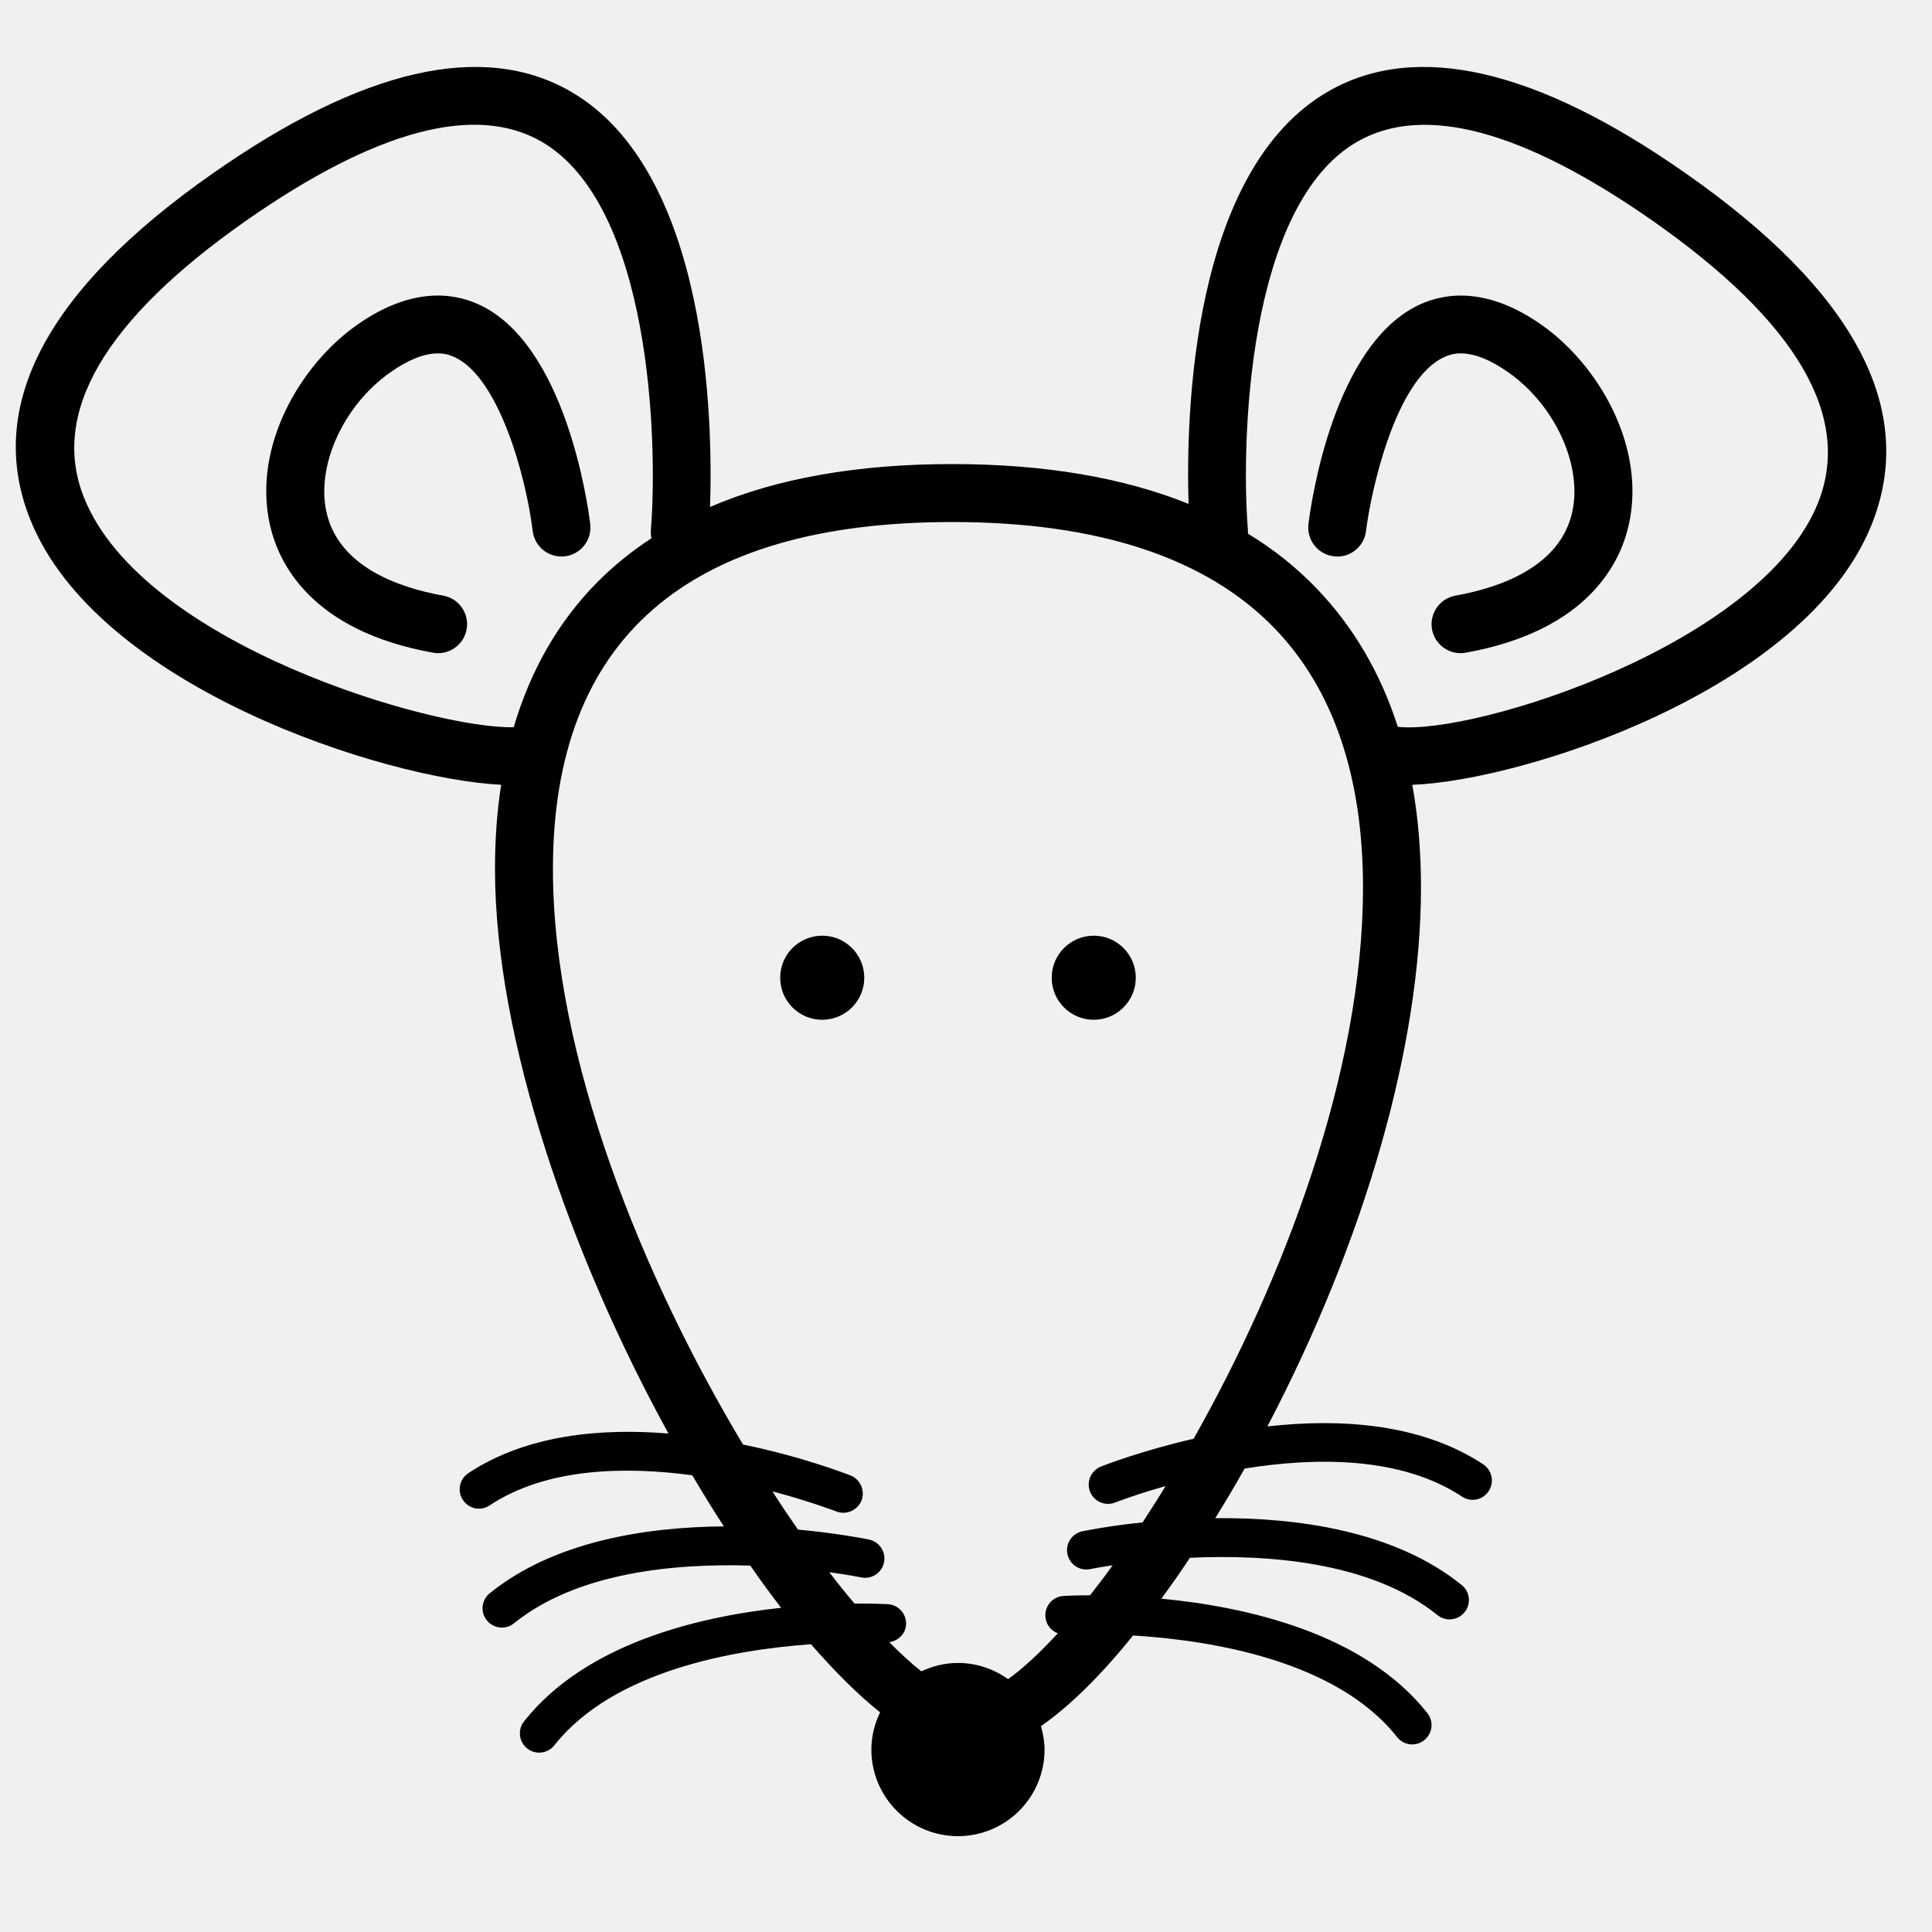
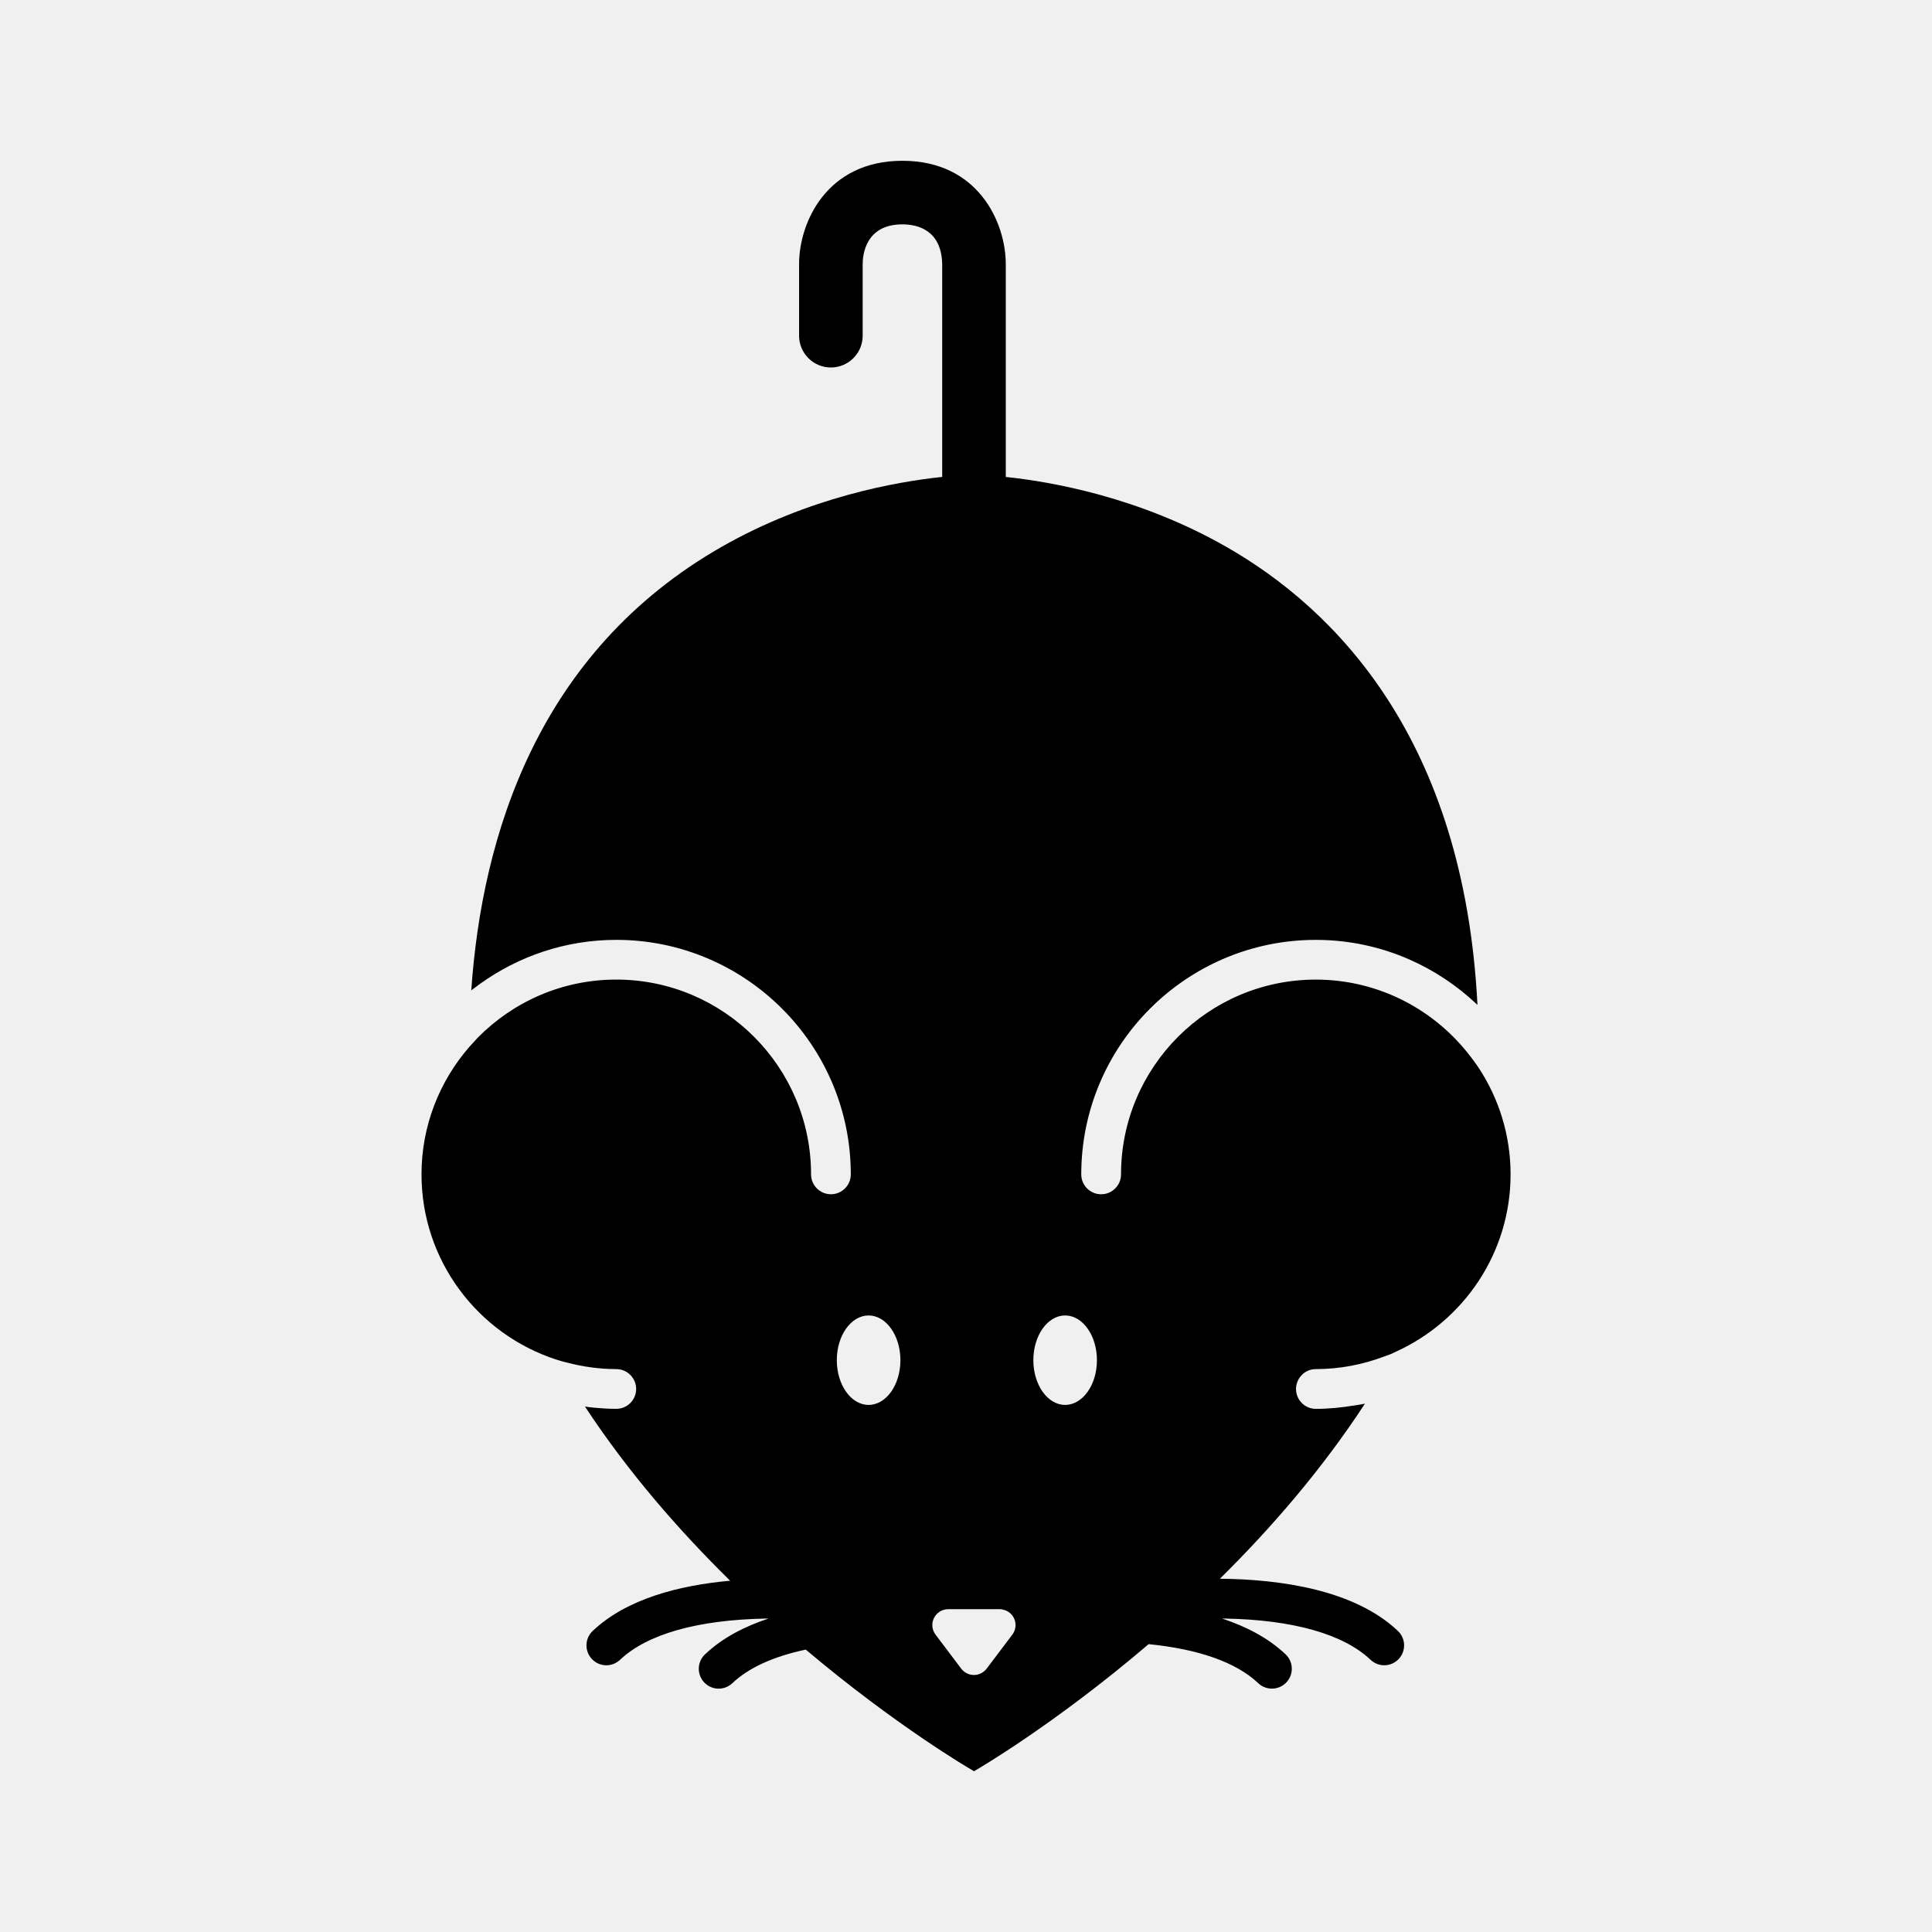
- <svg xmlns="http://www.w3.org/2000/svg" version="1.1" x="0px" y="0px" width="100px" height="100px" viewBox="0 0 100 100" enable-background="new 0 0 100 100" xml:space="preserve">
-   <g id="Captions" display="none">
-     <rect x="-192" display="inline" width="185" height="99" />
-     <rect y="-36" display="inline" width="100" height="30" />
-     <text transform="matrix(1 0 0 1 66 -19.5)" display="inline" fill="#000000" font-family="'Helvetica'" font-size="2.4">http://thenounproject.com</text>
-     <text transform="matrix(1 0 0 1 7.166 -24.5)" display="inline">
-       <tspan x="0" y="0" fill="#000000" font-family="'Helvetica-Bold'" font-size="6.158">The Noun Project</tspan>
-       <tspan x="1.12" y="4.8" fill="#000000" font-family="'Helvetica-Bold'" font-size="4">Icon Template</tspan>
-     </text>
-     <text transform="matrix(1 0 0 1 -178.5 10.5)" display="inline" fill="#000000" font-family="'Helvetica-Bold'" font-size="6.158">Reminders</text>
-     <line display="inline" fill="#000000" stroke="#FFFFFF" stroke-miterlimit="10" x1="8" y1="-14.5" x2="18" y2="-14.5" />
-     <line display="inline" fill="#000000" stroke="#FFFFFF" stroke-miterlimit="10" x1="-179" y1="16.5" x2="-162" y2="16.5" />
-     <g display="inline">
-       <g>
-         <g>
-           <rect x="-170.802" y="31.318" fill="#000000" width="8.721" height="8.642" />
-           <path fill="#000000" d="M-164.455,42.312h4.747v-4.703h-4.747V42.312z M-159.266,42.749h-5.63V37.17h5.63V42.749      L-159.266,42.749z M-166.221,44.062h8.279v-8.203h-8.279V44.062L-166.221,44.062z M-157.5,44.5h-9.163v-9.079h9.163V44.5      L-157.5,44.5z" />
-           <polygon fill="#000000" points="-166.149,44.133 -166.292,43.991 -158.013,35.787 -157.871,35.929     " />
-         </g>
-       </g>
-     </g>
-     <rect x="-179" y="58" display="inline" fill="none" width="35" height="32.5" />
-     <text transform="matrix(1 0 0 1 -179 60.1572)" display="inline">
-       <tspan x="0" y="0" fill="#000000" font-family="'Helvetica-Bold'" font-size="3">Strokes</tspan>
-       <tspan x="0" y="5" fill="#000000" font-family="'Helvetica'" font-size="2.4">Try to keep strokes at 4px</tspan>
-       <tspan x="0" y="10" fill="#000000" font-family="'Helvetica'" font-size="2.4">Minimum stroke weight is 2px</tspan>
-       <tspan x="0" y="14.5" fill="#000000" font-family="'Helvetica'" font-size="2.4">For thicker strokes use even </tspan>
-       <tspan x="0" y="17.5" fill="#000000" font-family="'Helvetica'" font-size="2.4">numbers: 6px, 8px etc.</tspan>
-       <tspan x="0" y="22" fill="#000000" font-family="'Helvetica-Bold'" font-size="2.4">Remember to expand strokes </tspan>
-       <tspan x="0" y="25" fill="#000000" font-family="'Helvetica-Bold'" font-size="2.4">before saving as an SVG </tspan>
-     </text>
-     <rect x="-136.5" y="58" display="inline" fill="none" width="35" height="32.5" />
-     <text transform="matrix(1 0 0 1 -136.5 60.1572)" display="inline">
-       <tspan x="0" y="0" fill="#000000" font-family="'Helvetica-Bold'" font-size="3">Size</tspan>
-       <tspan x="0" y="5" fill="#000000" font-family="'Helvetica'" font-size="2.4">Cannot be wider or taller than </tspan>
-       <tspan x="0" y="8.5" fill="#000000" font-family="'Helvetica'" font-size="2.4">100px (artboard size)</tspan>
-       <tspan x="0" y="13.5" fill="#000000" font-family="'Helvetica'" font-size="2.4">Scale your icon to fill as much of </tspan>
-       <tspan x="0" y="16.5" fill="#000000" font-family="'Helvetica'" font-size="2.4">the artboard as possible</tspan>
-     </text>
-     <rect x="-94" y="58" display="inline" fill="none" width="35" height="32.5" />
-     <text transform="matrix(1 0 0 1 -94 60.1572)" display="inline">
-       <tspan x="0" y="0" fill="#000000" font-family="'Helvetica-Bold'" font-size="3">Ungroup</tspan>
-       <tspan x="0" y="5" fill="#000000" font-family="'Helvetica'" font-size="2.4">If your design has more than one </tspan>
-       <tspan x="0" y="8" fill="#000000" font-family="'Helvetica'" font-size="2.4">shape, make sure to ungroup</tspan>
-     </text>
-     <rect x="-50" y="58" display="inline" fill="none" width="35" height="32.5" />
-     <text transform="matrix(1 0 0 1 -50 60.1572)" display="inline">
-       <tspan x="0" y="0" fill="#000000" font-family="'Helvetica-Bold'" font-size="3">Save as</tspan>
-       <tspan x="0" y="5" fill="#000000" font-family="'Helvetica'" font-size="2.4">Save as .SVG and make sure </tspan>
-       <tspan x="0" y="8" fill="#000000" font-family="'Helvetica'" font-size="2.4">“Use Artboards” is checked</tspan>
-     </text>
-     <text transform="matrix(1.0074 0 0 1 -125.542 30.5933)" display="inline" fill="#000000" font-family="'Helvetica'" font-size="2.573">100px</text>
-     <text transform="matrix(1.0074 0 0 1 -41 39)" display="inline" fill="#000000" font-family="'Helvetica-Bold'" font-size="5.146">.SVG</text>
-     <rect x="-126.514" y="34.815" display="inline" fill="#000000" width="10.261" height="10.185" />
-     <rect x="-126.477" y="31.766" display="inline" fill="#000000" width="0.522" height="2.337" />
-     <rect x="-116.812" y="31.766" display="inline" fill="#000000" width="0.523" height="2.337" />
-     <rect x="-127" y="32.337" display="inline" fill="#000000" width="11.233" height="0.572" />
-     <g display="inline">
-       <rect x="-83.805" y="33.844" fill="#000000" width="10.305" height="10.156" />
-       <rect x="-76.809" y="28.707" fill="#000000" width="3.308" height="3.261" />
-     </g>
-     <rect x="-178.5" y="22.5" display="inline" fill="#000000" stroke="#FFFFFF" stroke-miterlimit="10" width="30" height="30" />
-     <rect x="-136.5" y="22.5" display="inline" fill="#000000" stroke="#FFFFFF" stroke-miterlimit="10" width="30" height="30" />
-     <rect x="-93.5" y="22.5" display="inline" fill="#000000" stroke="#FFFFFF" stroke-miterlimit="10" width="30" height="30" />
-     <rect x="-49.5" y="22.5" display="inline" fill="#000000" stroke="#FFFFFF" stroke-miterlimit="10" width="30" height="30" />
-   </g>
-   <g id="Your_Icon">
-     <g>
-       <circle cx="42.558" cy="50.607" r="2.176" />
-       <circle cx="56.612" cy="50.607" r="2.176" />
-       <path d="M87.25,8.97C79.52,3.55,73.3,2.13,68.77,4.72c-7.13,4.09-7.39,16.86-7.25,21.36c-3.399-1.37-7.489-2.06-12.229-2.06    c-4.91,0-9.11,0.74-12.54,2.22c0.15-4.35-0.03-17.38-7.24-21.52c-4.53-2.59-10.75-1.17-18.49,4.25    c-8.61,6.02-11.8,12.05-9.46,17.91c3.46,8.66,18.3,13.44,24.38,13.74c-0.22,1.38-0.32,2.84-0.32,4.37    c0,8.84,3.96,20.08,8.98,29.21c-3.5-0.29-7.35,0.06-10.36,2.05c-0.46,0.31-0.59,0.93-0.28,1.39c0.3,0.46,0.92,0.591,1.38,0.28    c2.94-1.95,6.99-2.03,10.49-1.56c0.539,0.907,1.078,1.796,1.637,2.645c-4.003,0.033-8.773,0.757-12.119,3.461    c-0.43,0.347-0.497,0.977-0.149,1.406c0.198,0.244,0.487,0.371,0.778,0.371c0.221,0,0.443-0.072,0.628-0.223    c3.268-2.64,8.316-3.105,12.232-2.985c0.001,0.002,0.002,0.004,0.003,0.005c0.52,0.76,1.06,1.49,1.59,2.18l0,0    c-4.333,0.467-10.135,1.866-13.306,5.876c-0.343,0.433-0.27,1.062,0.164,1.404c0.184,0.146,0.402,0.216,0.62,0.216    c0.295,0,0.587-0.13,0.785-0.38c3.044-3.849,9.231-4.94,13.282-5.231c0.001,0.002,0.003,0.004,0.005,0.006    c1.22,1.399,2.41,2.59,3.56,3.51c0.004,0.003,0.008,0.006,0.012,0.009c-0.281,0.585-0.451,1.233-0.451,1.926    c0,2.478,2.007,4.483,4.482,4.483c2.476,0,4.482-2.006,4.482-4.483c0-0.423-0.077-0.823-0.187-1.211    c0.007-0.005,0.015-0.009,0.021-0.014c1.56-1.09,3.18-2.73,4.749-4.679c4.034,0.249,10.523,1.287,13.663,5.258    c0.197,0.25,0.489,0.38,0.785,0.38c0.217,0,0.436-0.07,0.619-0.216c0.434-0.343,0.507-0.972,0.164-1.404    c-3.286-4.155-9.394-5.507-13.768-5.923c0.499-0.679,0.998-1.387,1.477-2.116c3.983-0.185,9.379,0.191,12.812,2.965    c0.186,0.15,0.407,0.223,0.628,0.223c0.292,0,0.581-0.127,0.778-0.371c0.348-0.43,0.28-1.06-0.148-1.406    c-3.528-2.851-8.635-3.5-12.758-3.462c0.529-0.849,1.039-1.709,1.519-2.568c3.66-0.59,8.09-0.64,11.25,1.45    c0.46,0.31,1.08,0.18,1.38-0.28c0.311-0.46,0.181-1.08-0.28-1.39c-3.25-2.14-7.46-2.38-11.17-1.96    c5.061-9.67,7.95-19.75,7.95-27.89c0-1.89-0.149-3.66-0.45-5.32c5.75-0.21,20.37-4.93,23.78-13.48    C99.25,21.21,96.01,15.09,87.25,8.97z M4.35,25.76c-1.76-4.39,1.07-9.21,8.39-14.34c6.7-4.68,11.84-6.06,15.27-4.1    c5.71,3.28,6.04,15.62,5.68,20.09c-0.01,0.16,0,0.31,0.03,0.45c-1.02,0.66-1.95,1.42-2.79,2.26c-2.02,2.04-3.47,4.56-4.34,7.52    C22.46,37.75,7.39,33.37,4.35,25.76z M61.78,74.47c-2.69,0.62-4.601,1.36-4.8,1.44c-0.511,0.21-0.761,0.79-0.561,1.3    c0.16,0.39,0.53,0.63,0.93,0.63c0.12,0,0.25-0.02,0.37-0.07c0.03-0.01,1.04-0.409,2.61-0.85c-0.389,0.649-0.799,1.278-1.188,1.878    c-1.771,0.187-2.963,0.429-3.117,0.461c-0.541,0.113-0.887,0.643-0.773,1.184s0.645,0.889,1.184,0.773    c0.022-0.005,0.445-0.091,1.156-0.197c-0.001,0-0.001,0.001-0.001,0.001c-0.39,0.551-0.79,1.061-1.17,1.551l-0.001,0.001    c-0.775,0.002-1.274,0.028-1.373,0.034c-0.551,0.033-0.971,0.507-0.938,1.058c0.024,0.407,0.282,0.741,0.644,0.875    c-0.001,0.001-0.002,0.001-0.002,0.002c-0.93,1.01-1.8,1.82-2.56,2.36c-0.005,0.004-0.01,0.006-0.015,0.01    c-0.732-0.522-1.624-0.837-2.592-0.837c-0.68,0-1.317,0.163-1.895,0.434c-0.003-0.003-0.006-0.005-0.009-0.007    c-0.51-0.4-1.06-0.91-1.64-1.49c-0.003-0.003-0.007-0.007-0.01-0.011c0.46-0.068,0.839-0.424,0.868-0.909    c0.033-0.551-0.387-1.024-0.938-1.058c-0.112-0.007-0.75-0.04-1.73-0.032l0,0c-0.429-0.508-0.867-1.046-1.305-1.624    c1.005,0.137,1.622,0.262,1.648,0.268c0.541,0.115,1.071-0.232,1.184-0.773c0.113-0.541-0.233-1.07-0.773-1.184    c-0.17-0.035-1.602-0.326-3.68-0.517c-0.438-0.627-0.886-1.293-1.324-1.979c1.96,0.52,3.27,1.029,3.31,1.04    c0.12,0.05,0.24,0.069,0.37,0.069c0.39,0,0.77-0.24,0.93-0.63c0.2-0.51-0.05-1.09-0.56-1.3c-0.22-0.08-2.48-0.97-5.57-1.601    C33.32,66.2,28.62,54.78,28.62,44.99c0-11.92,6.95-17.97,20.67-17.97c7.55,0,13.16,1.85,16.69,5.51    c3.029,3.14,4.569,7.66,4.569,13.41C70.55,55.49,66.43,66.25,61.78,74.47z M94.1,26.03c-2.93,7.32-17.779,12.03-21.75,11.59    c-0.899-2.8-2.31-5.2-4.22-7.18c-1.04-1.08-2.22-2.02-3.54-2.82c0.01-0.07,0.01-0.14,0-0.21c-0.359-4.47-0.05-16.81,5.67-20.08    c3.44-1.97,8.57-0.59,15.271,4.09C93,16.65,95.88,21.56,94.1,26.03z" />
-       <path d="M79.83,16.842c-2.788-1.977-4.949-1.696-6.271-1.112c-4.566,2.02-5.717,10.44-5.833,11.394    c-0.1,0.822,0.485,1.57,1.308,1.67c0.823,0.108,1.57-0.485,1.671-1.308c0.24-1.978,1.505-7.878,4.068-9.012    c0.331-0.147,1.337-0.592,3.323,0.815c2.407,1.707,3.819,4.809,3.283,7.216c-0.621,2.787-3.632,3.891-6.047,4.326    c-0.815,0.146-1.357,0.927-1.211,1.742c0.131,0.726,0.763,1.235,1.475,1.235c0.089,0,0.178-0.008,0.268-0.024    c6.315-1.137,8.001-4.64,8.443-6.626C85.209,23.108,82.737,18.903,79.83,16.842z" />
-       <path d="M24.717,15.73c-1.322-0.586-3.483-0.867-6.272,1.112c-2.907,2.061-5.378,6.266-4.476,10.315    c0.442,1.987,2.128,5.489,8.442,6.626c0.09,0.017,0.18,0.024,0.268,0.024c0.712,0,1.344-0.509,1.474-1.234    c0.147-0.815-0.395-1.596-1.21-1.742c-2.416-0.435-5.425-1.539-6.046-4.326c-0.536-2.407,0.875-5.509,3.282-7.216    c1.985-1.407,2.991-0.962,3.322-0.816c2.281,1.007,3.708,6.064,4.072,9.015c0.101,0.822,0.849,1.406,1.671,1.306    c0.822-0.101,1.407-0.848,1.306-1.67C30.435,26.17,29.284,17.75,24.717,15.73z" />
-     </g>
-   </g>
+ <svg xmlns="http://www.w3.org/2000/svg" version="1.1" id="Layer_1" x="0px" y="0px" width="100px" height="100px" viewBox="0 0 100 100" enable-background="new 0 0 100 100" xml:space="preserve">
+   <path d="M68.104,70.865c1.251,0,2.443-0.238,3.55-0.656c0.111-0.043,0.225-0.076,0.335-0.123c0.092-0.039,0.18-0.086,0.271-0.127  c3.489-1.586,5.927-5.098,5.927-9.174c0-2.051-0.619-3.959-1.676-5.553c-0.063-0.096-0.131-0.184-0.196-0.277  c-0.063-0.088-0.13-0.174-0.196-0.262c-1.843-2.419-4.744-3.989-8.014-3.989c-5.559,0-10.081,4.521-10.081,10.081  c0,0.285-0.114,0.543-0.301,0.727c-0.186,0.188-0.442,0.303-0.728,0.303c-0.568,0-1.029-0.461-1.029-1.029  c0-6.693,5.445-12.138,12.139-12.138c3.033,0,5.803,1.125,7.934,2.971c0.076,0.067,0.15,0.137,0.226,0.204  c0.068,0.063,0.14,0.125,0.208,0.189c-0.699-13.766-7.354-20.482-12.996-23.706c-4.514-2.579-9.063-3.373-11.418-3.619V13.671  c0-2.15-1.424-5.349-5.349-5.349c-3.926,0-5.35,3.199-5.35,5.349v3.704c0,0.909,0.737,1.646,1.646,1.646s1.646-0.737,1.646-1.646  v-3.704c0-0.482,0.148-2.058,2.058-2.058c0.751,0,2.018,0.27,2.058,2.058v11.015c-2.355,0.246-6.905,1.041-11.418,3.619  c-9.514,5.437-12.404,14.955-12.957,22.956c0.074-0.059,0.15-0.112,0.226-0.168s0.147-0.113,0.223-0.167  c1.991-1.428,4.423-2.279,7.056-2.279c6.693,0,12.139,5.445,12.139,12.138c0,0.568-0.46,1.029-1.028,1.029  c-0.285,0-0.542-0.115-0.729-0.303c-0.186-0.186-0.3-0.441-0.3-0.727c0-5.561-4.522-10.081-10.082-10.081  c-2.81,0-5.351,1.157-7.18,3.017c-0.074,0.076-0.143,0.157-0.214,0.235c-0.073,0.079-0.146,0.157-0.217,0.237  c-1.534,1.77-2.47,4.07-2.47,6.592c0,4.479,2.936,8.279,6.984,9.59c0.079,0.025,0.16,0.049,0.242,0.072  c0.1,0.031,0.201,0.053,0.303,0.08c0.816,0.213,1.669,0.338,2.551,0.338c0.284,0,0.542,0.115,0.727,0.303  c0.187,0.186,0.303,0.443,0.303,0.727c0,0.568-0.461,1.027-1.029,1.027c-0.364,0-0.723-0.021-1.078-0.053  c-0.106-0.01-0.213-0.021-0.319-0.033c-0.075-0.008-0.149-0.023-0.224-0.033c2.248,3.418,4.895,6.441,7.515,9.016  c-2.617,0.236-5.351,0.928-7.115,2.6c-0.412,0.391-0.431,1.041-0.039,1.455c0.202,0.213,0.475,0.322,0.747,0.322  c0.253,0,0.508-0.096,0.708-0.283c1.403-1.33,4.008-2.068,7.532-2.135c0.053,0,0.104,0,0.155-0.002  c-1.251,0.412-2.396,1.006-3.289,1.854c-0.413,0.391-0.431,1.041-0.039,1.455c0.201,0.213,0.474,0.32,0.745,0.32  c0.254,0,0.509-0.094,0.708-0.281c0.848-0.805,2.14-1.387,3.801-1.74c4.685,3.953,8.507,6.18,8.606,6.234l0.103,0.061l0.103-0.061  c0.101-0.057,4.103-2.389,8.934-6.516c2.583,0.256,4.533,0.938,5.675,2.021c0.2,0.188,0.454,0.281,0.708,0.281  c0.272,0,0.545-0.107,0.746-0.32c0.391-0.414,0.374-1.064-0.039-1.455c-0.895-0.848-2.039-1.441-3.29-1.854  c0.052,0.002,0.104,0.002,0.155,0.002c3.524,0.066,6.129,0.805,7.533,2.135c0.199,0.188,0.454,0.283,0.709,0.283  c0.271,0,0.544-0.109,0.745-0.322c0.392-0.414,0.373-1.064-0.039-1.455c-2.246-2.127-6.062-2.672-9.212-2.703  c2.624-2.592,5.266-5.629,7.506-9.062c-0.077,0.016-0.155,0.029-0.232,0.045c-0.107,0.021-0.217,0.031-0.326,0.051  c-0.646,0.105-1.307,0.174-1.982,0.174c-0.567,0-1.027-0.459-1.027-1.027c0-0.283,0.115-0.541,0.301-0.727  C67.562,70.98,67.82,70.865,68.104,70.865z M51.742,83.291c0.088,0,0.174,0.018,0.256,0.045c0.205,0.066,0.381,0.211,0.481,0.412  c0.138,0.279,0.107,0.611-0.081,0.861l-0.497,0.658l-0.833,1.104c-0.156,0.203-0.399,0.326-0.657,0.326s-0.501-0.123-0.657-0.326  l-0.946-1.254l-0.384-0.508c-0.188-0.25-0.221-0.582-0.081-0.861c0.14-0.281,0.425-0.457,0.737-0.457h1.783H51.742z M56.777,70.404  c0,1.277-0.737,2.314-1.646,2.314c-0.908,0-1.645-1.037-1.645-2.314c0-1.279,0.736-2.316,1.645-2.316  C56.04,68.088,56.777,69.125,56.777,70.404z M44.959,68.088c0.909,0,1.646,1.037,1.646,2.316c0,1.277-0.736,2.314-1.646,2.314  s-1.646-1.037-1.646-2.314C43.312,69.125,44.05,68.088,44.959,68.088z" />
</svg>
